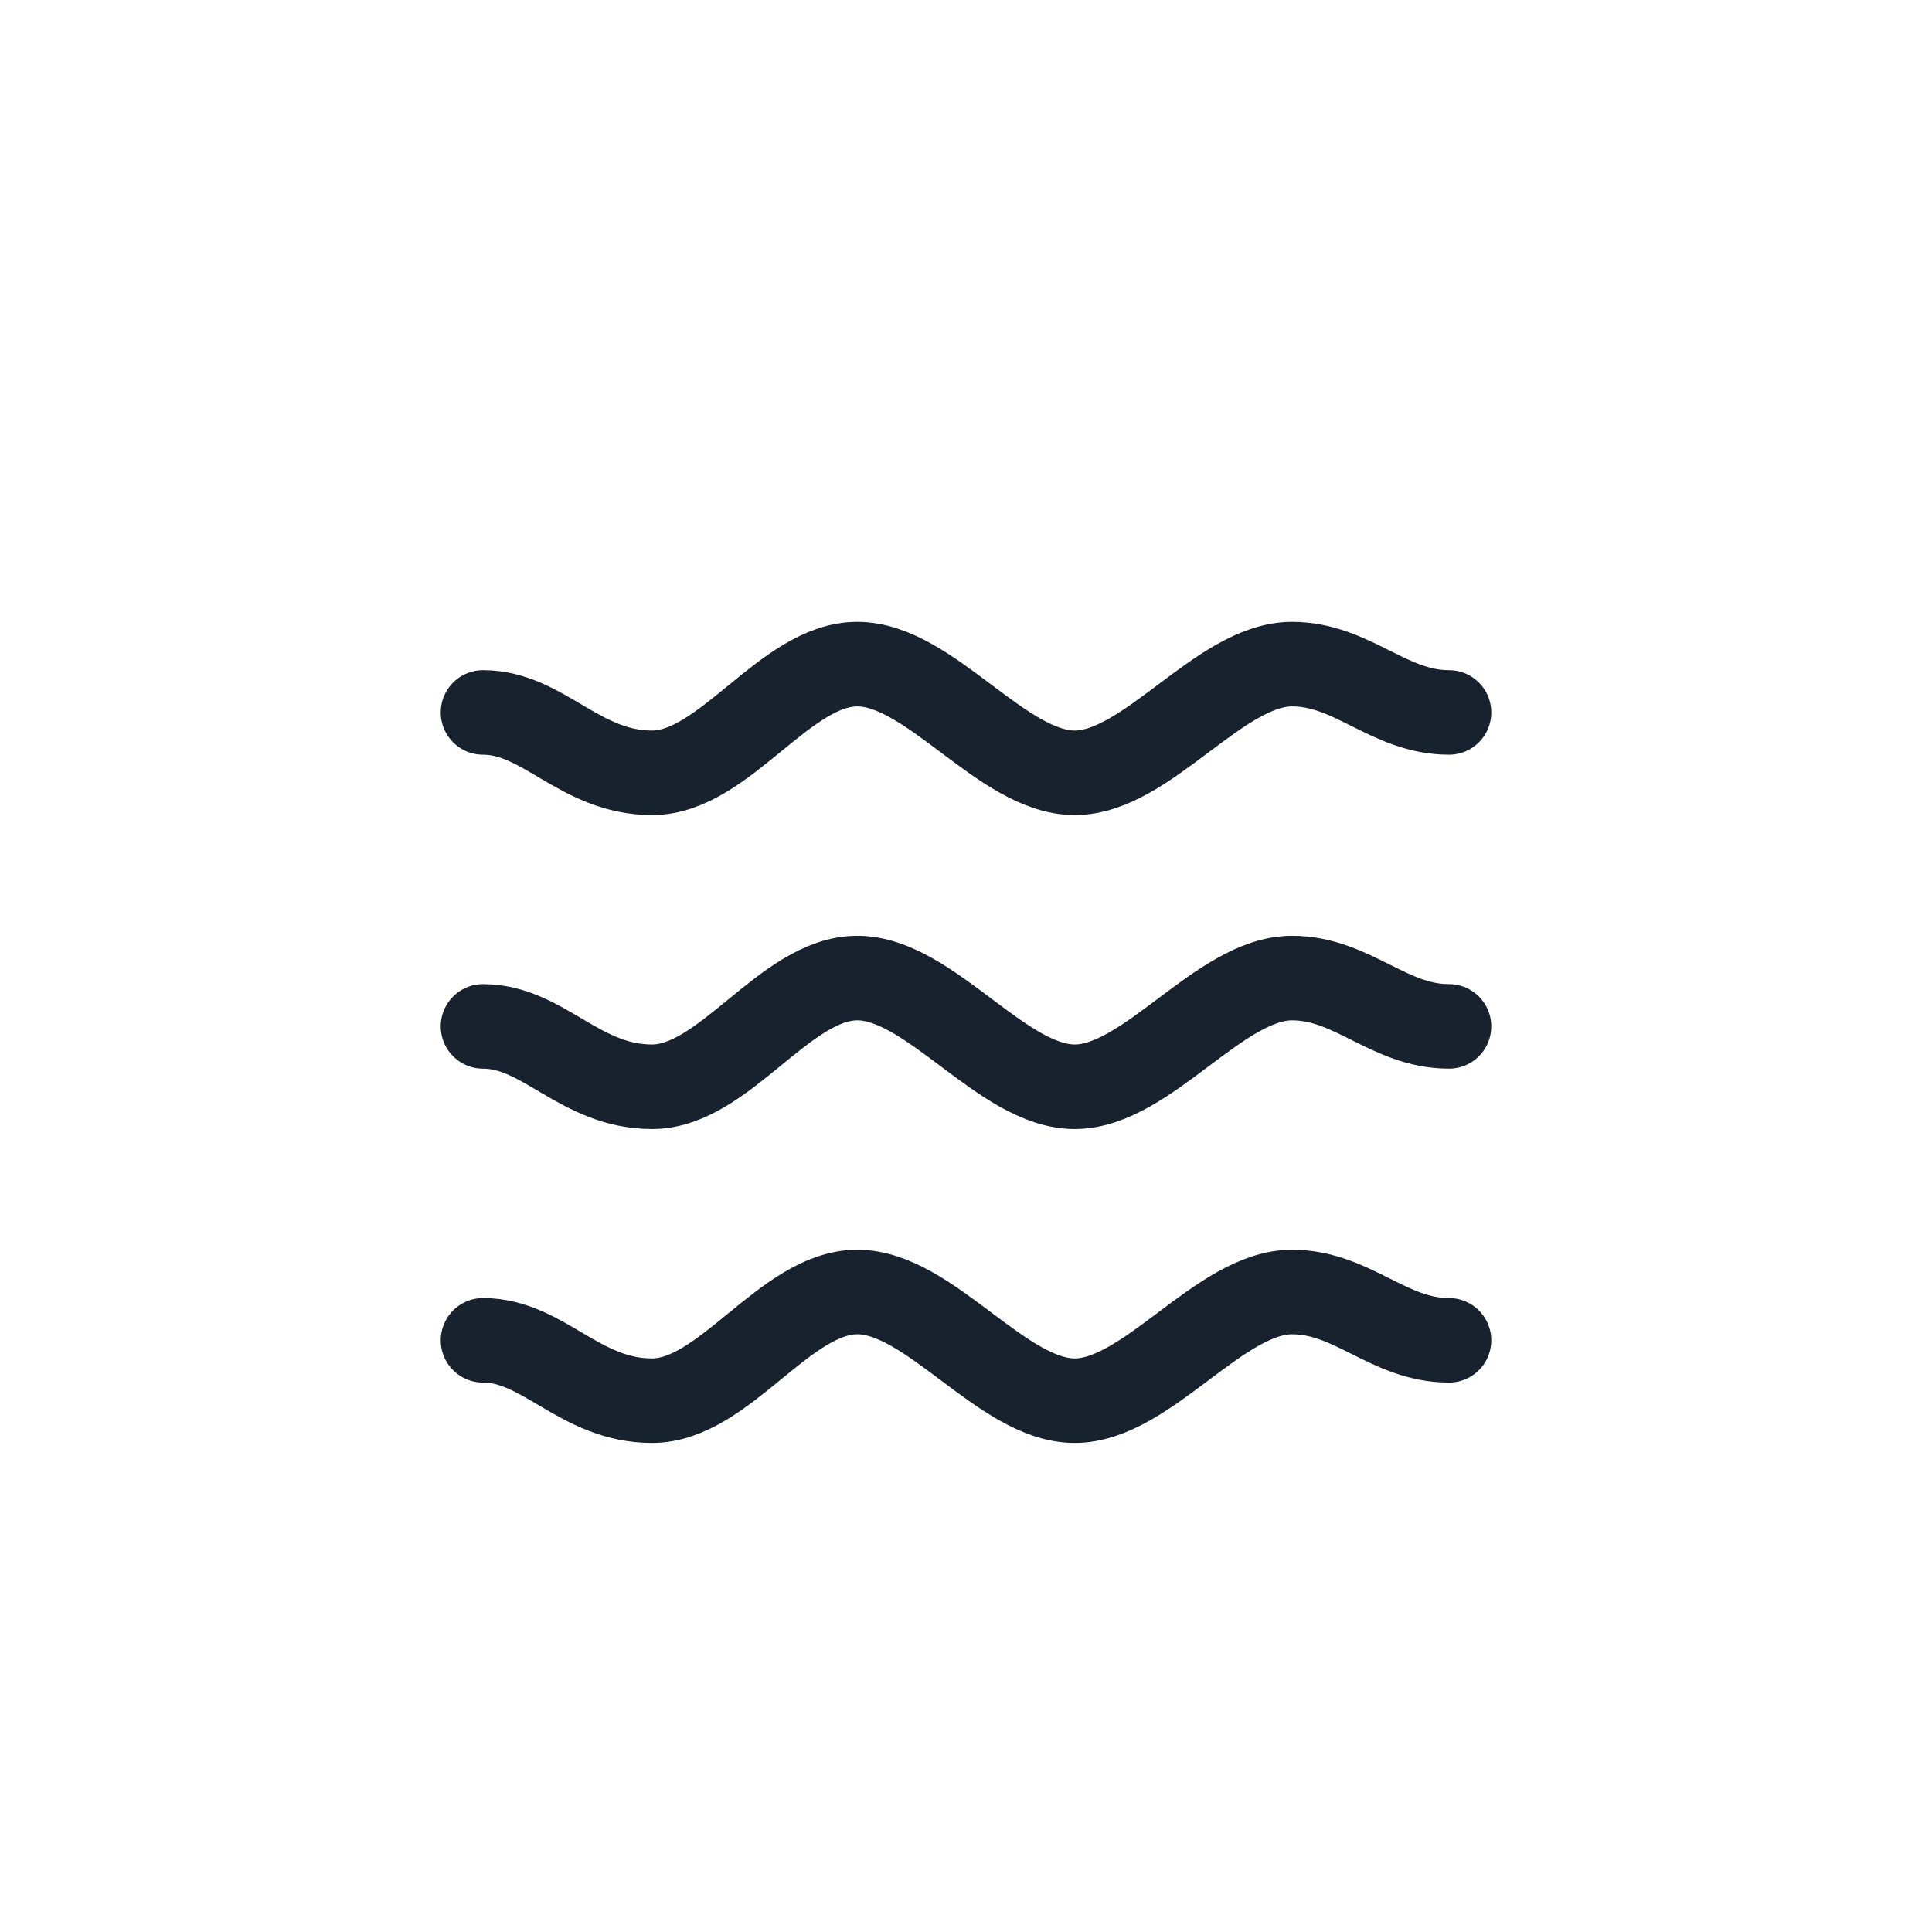
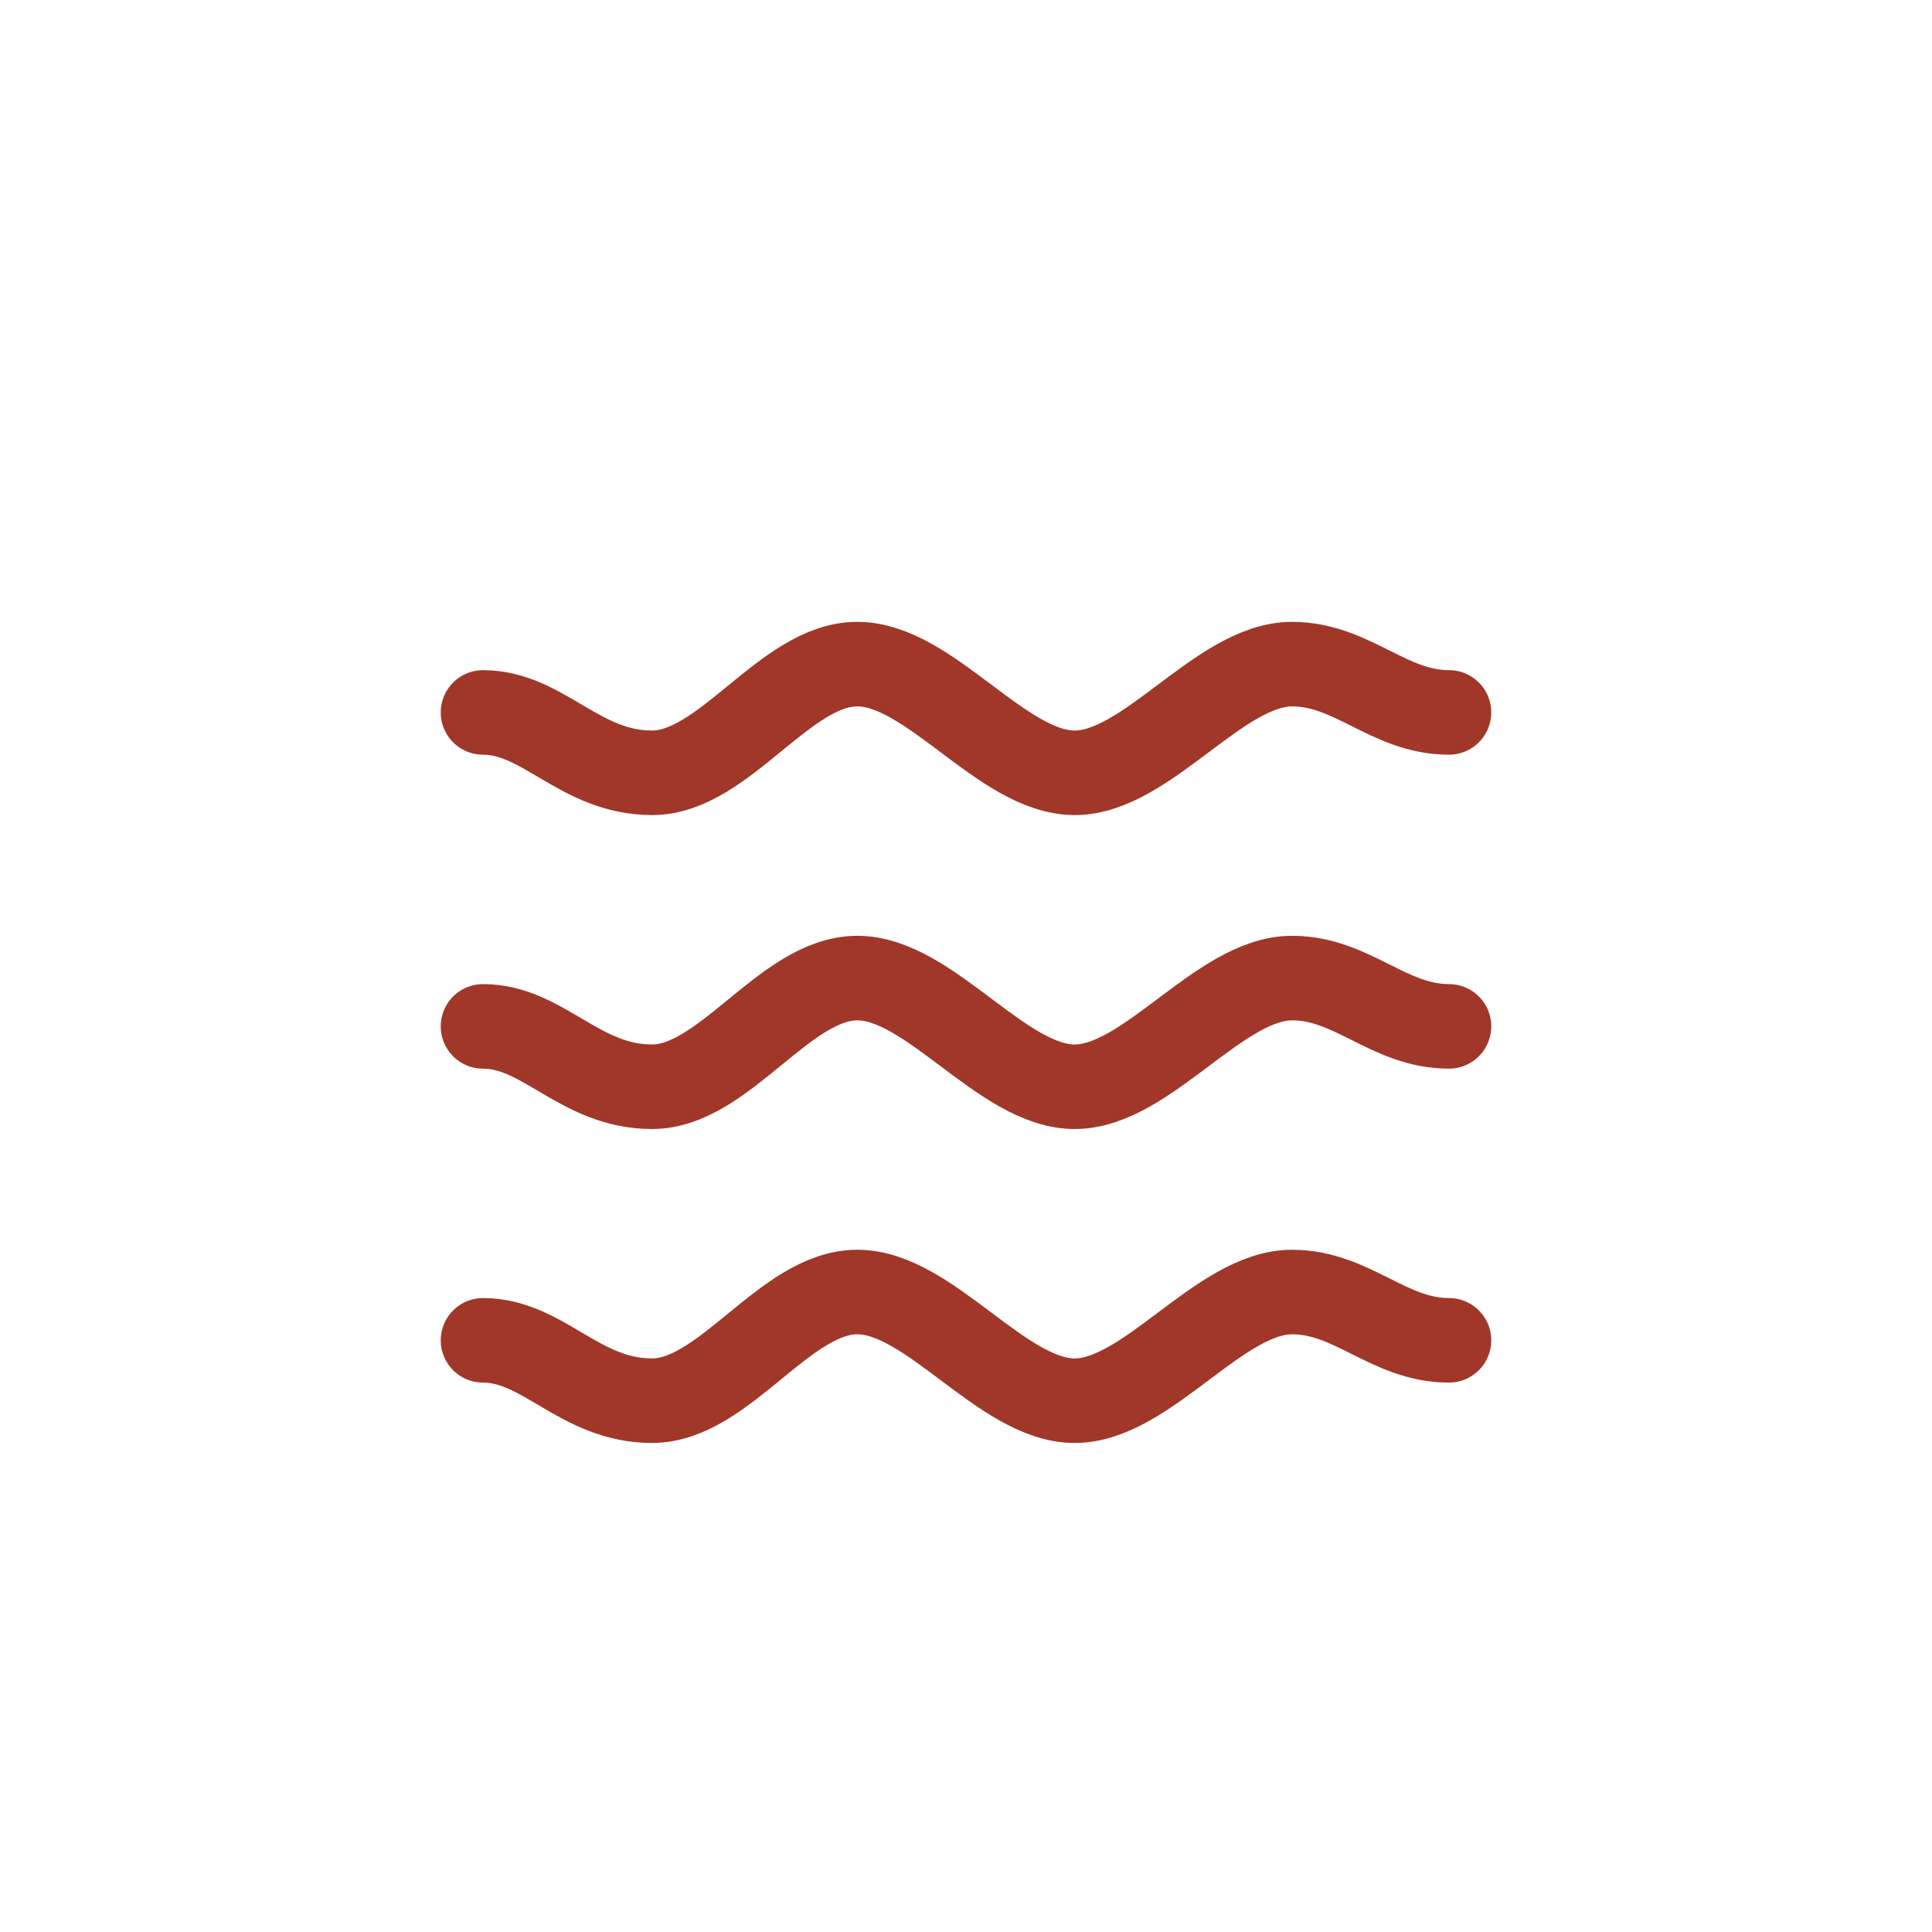
<svg xmlns="http://www.w3.org/2000/svg" viewBox="0 0 80 80">
  <rect width="80" height="80" fill="none" />
-   <g fill="none" stroke="#18222e" stroke-linecap="round" stroke-linejoin="round" stroke-width="3.5">
+   <g fill="none" stroke="#a03729" stroke-linecap="round" stroke-linejoin="round" stroke-width="3.5">
    <path d="M20 29.5c2.5 0 4 2.5 7 2.5s5.5-4.5 8.5-4.5S41.5 32 44.5 32s6-4.5 9-4.5c2.5 0 4 2 6.5 2" />
    <path d="M20 42.5c2.5 0 4 2.5 7 2.5s5.5-4.5 8.5-4.5S41.5 45 44.5 45s6-4.5 9-4.5c2.5 0 4 2 6.5 2" />
    <path d="M20 55.5c2.5 0 4 2.5 7 2.5s5.5-4.5 8.5-4.5S41.5 58 44.5 58s6-4.5 9-4.5c2.5 0 4 2 6.5 2" />
  </g>
</svg>
